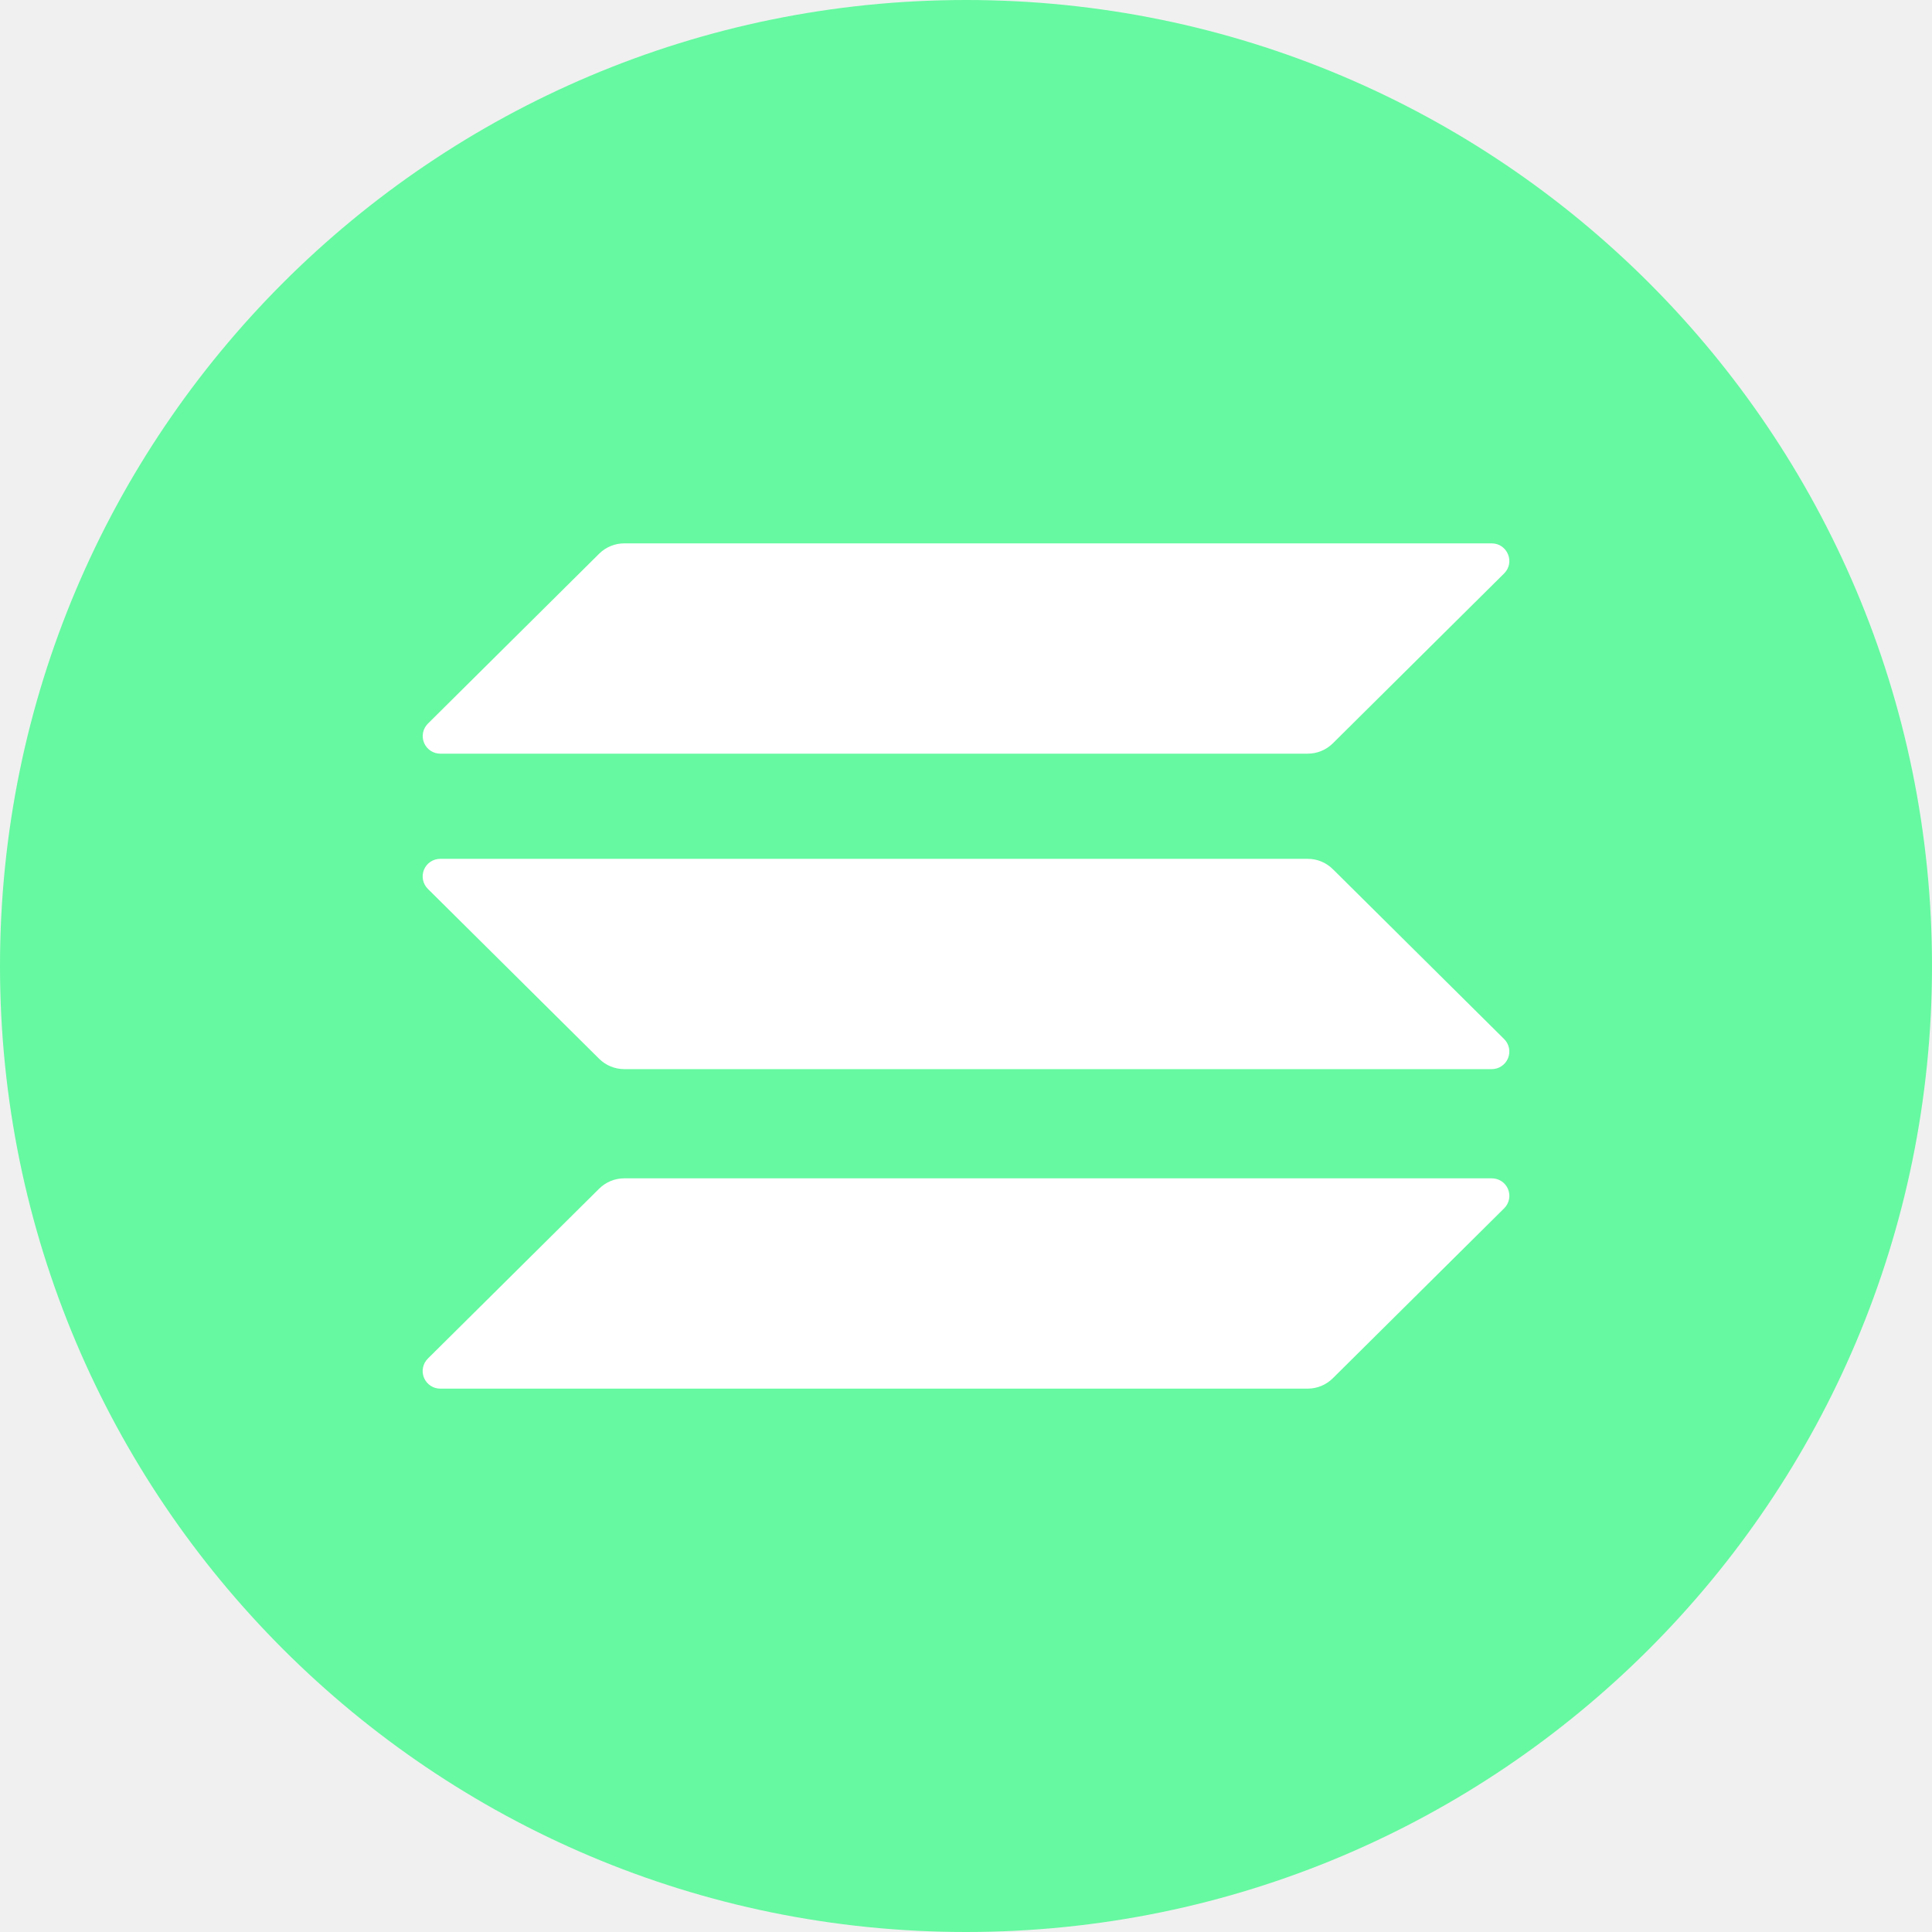
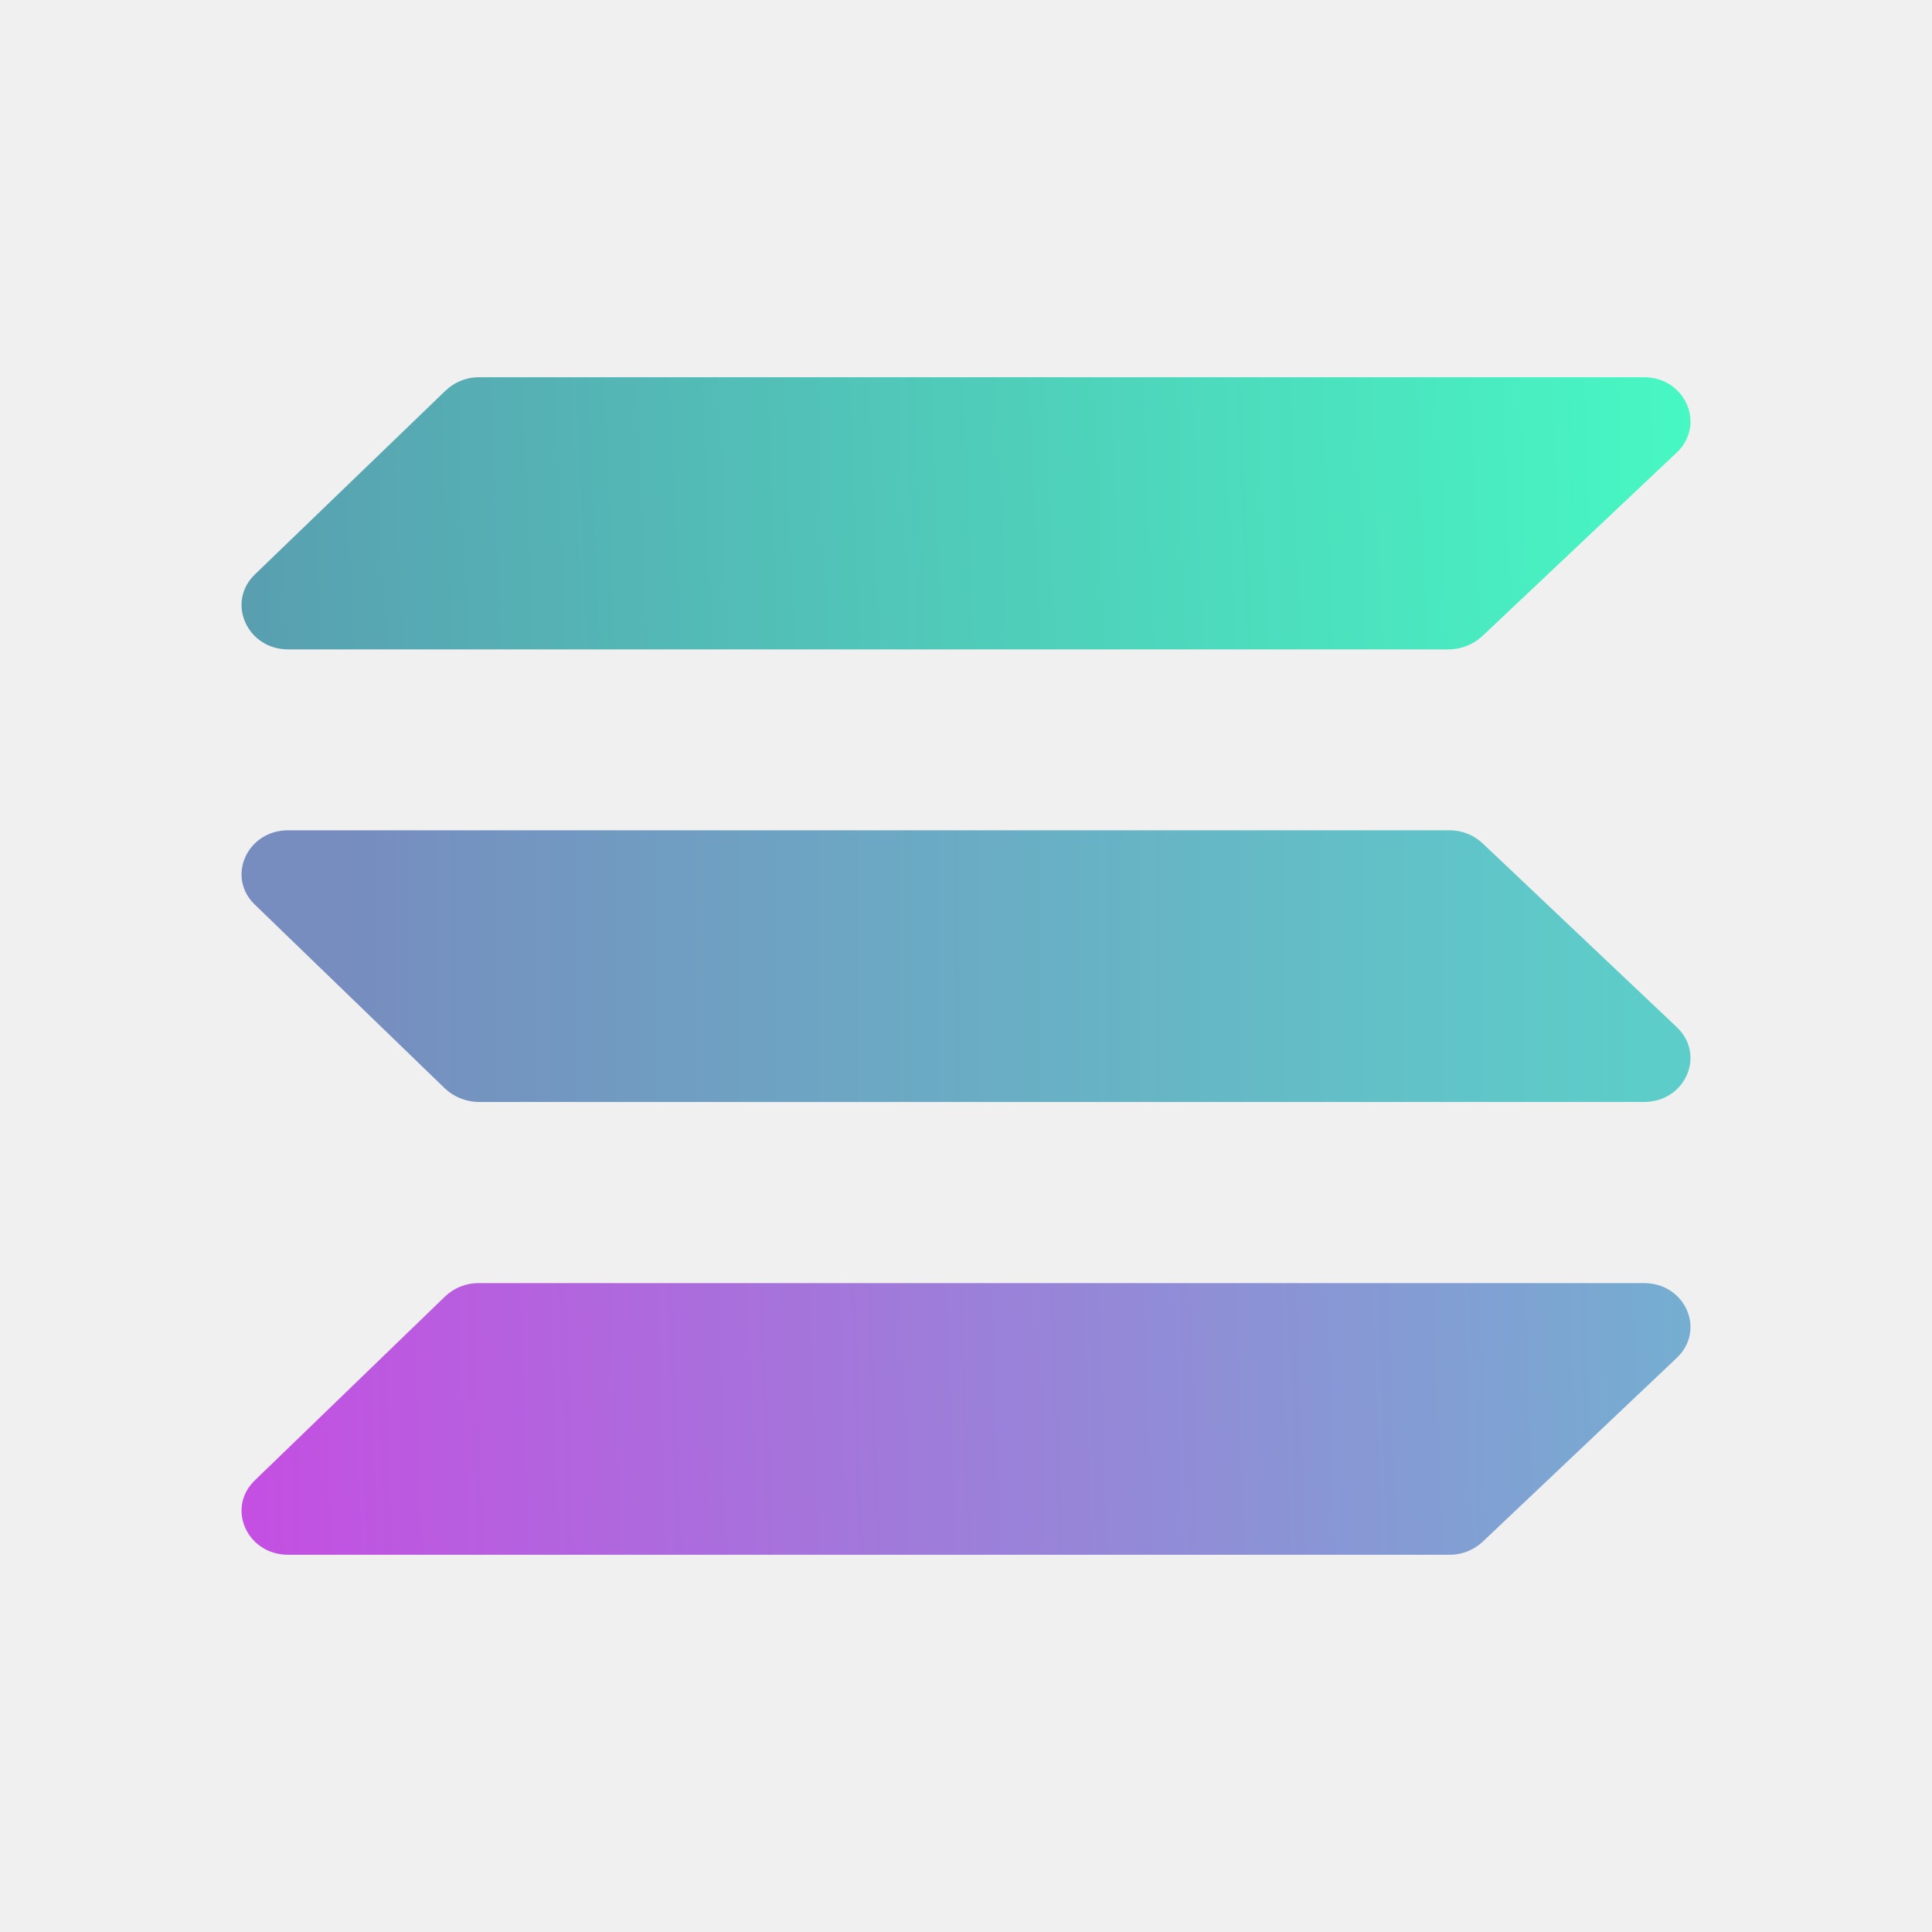
- <svg xmlns="http://www.w3.org/2000/svg" width="32" height="32" viewBox="0 0 32 32">
-   <g fill="none">
-     <circle fill="#66F9A1" cx="16" cy="16" r="16" />
-     <path d="M9.925 19.687a.59.59 0 01.415-.17h14.366a.29.29 0 01.207.497l-2.838 2.815a.59.59 0 01-.415.171H7.294a.291.291 0 01-.207-.498l2.838-2.815zm0-10.517A.59.59 0 0110.34 9h14.366c.261 0 .392.314.207.498l-2.838 2.815a.59.59 0 01-.415.17H7.294a.291.291 0 01-.207-.497L9.925 9.17zm12.15 5.225a.59.59 0 00-.415-.17H7.294a.291.291 0 00-.207.498l2.838 2.815c.11.109.26.17.415.17h14.366a.291.291 0 00.207-.498l-2.838-2.815z" fill="#FFF" />
-   </g>
+ <svg xmlns="http://www.w3.org/2000/svg" width="24" height="24" fill="none" viewBox="0 0 24 24" class="web3icons">
+   <path fill="url(#SOL__a)" d="M18.413 7.903a.62.62 0 0 1-.411.164H3.58c-.512 0-.77-.585-.416-.929l2.368-2.283a.6.6 0 0 1 .41-.169h14.479c.517 0 .77.59.41.934z" />
+   <path fill="url(#SOL__b)" d="M18.413 19.157a.6.6 0 0 1-.411.157H3.58c-.512 0-.77-.58-.416-.923l2.368-2.289a.6.6 0 0 1 .41-.163h14.479c.517 0 .77.585.41.928z" />
+   <path fill="url(#SOL__c)" d="M18.413 10.472a.6.6 0 0 0-.411-.158H3.58c-.512 0-.77.58-.416.922l2.368 2.29a.62.62 0 0 0 .41.163h14.479c.517 0 .77-.585.41-.928z" />
+   <defs>
+     <linearGradient id="SOL__a" x1="3.001" x2="21.431" y1="16.322" y2="15.591" gradientUnits="userSpaceOnUse">
+       <stop stop-color="#599DB0" />
+       <stop offset="1" stop-color="#47F8C3" />
+     </linearGradient>
+     <linearGradient id="SOL__b" x1="3.001" x2="21.323" y1="16.973" y2="16.366" gradientUnits="userSpaceOnUse">
+       <stop stop-color="#C44FE2" />
+       <stop offset="1" stop-color="#73B0D0" />
+     </linearGradient>
+     <linearGradient id="SOL__c" x1="4.035" x2="20.302" y1="12.002" y2="12.002" gradientUnits="userSpaceOnUse">
+       <stop stop-color="#778CBF" />
+       <stop offset="1" stop-color="#5DCDC9" />
+     </linearGradient>
+   </defs>
</svg>
